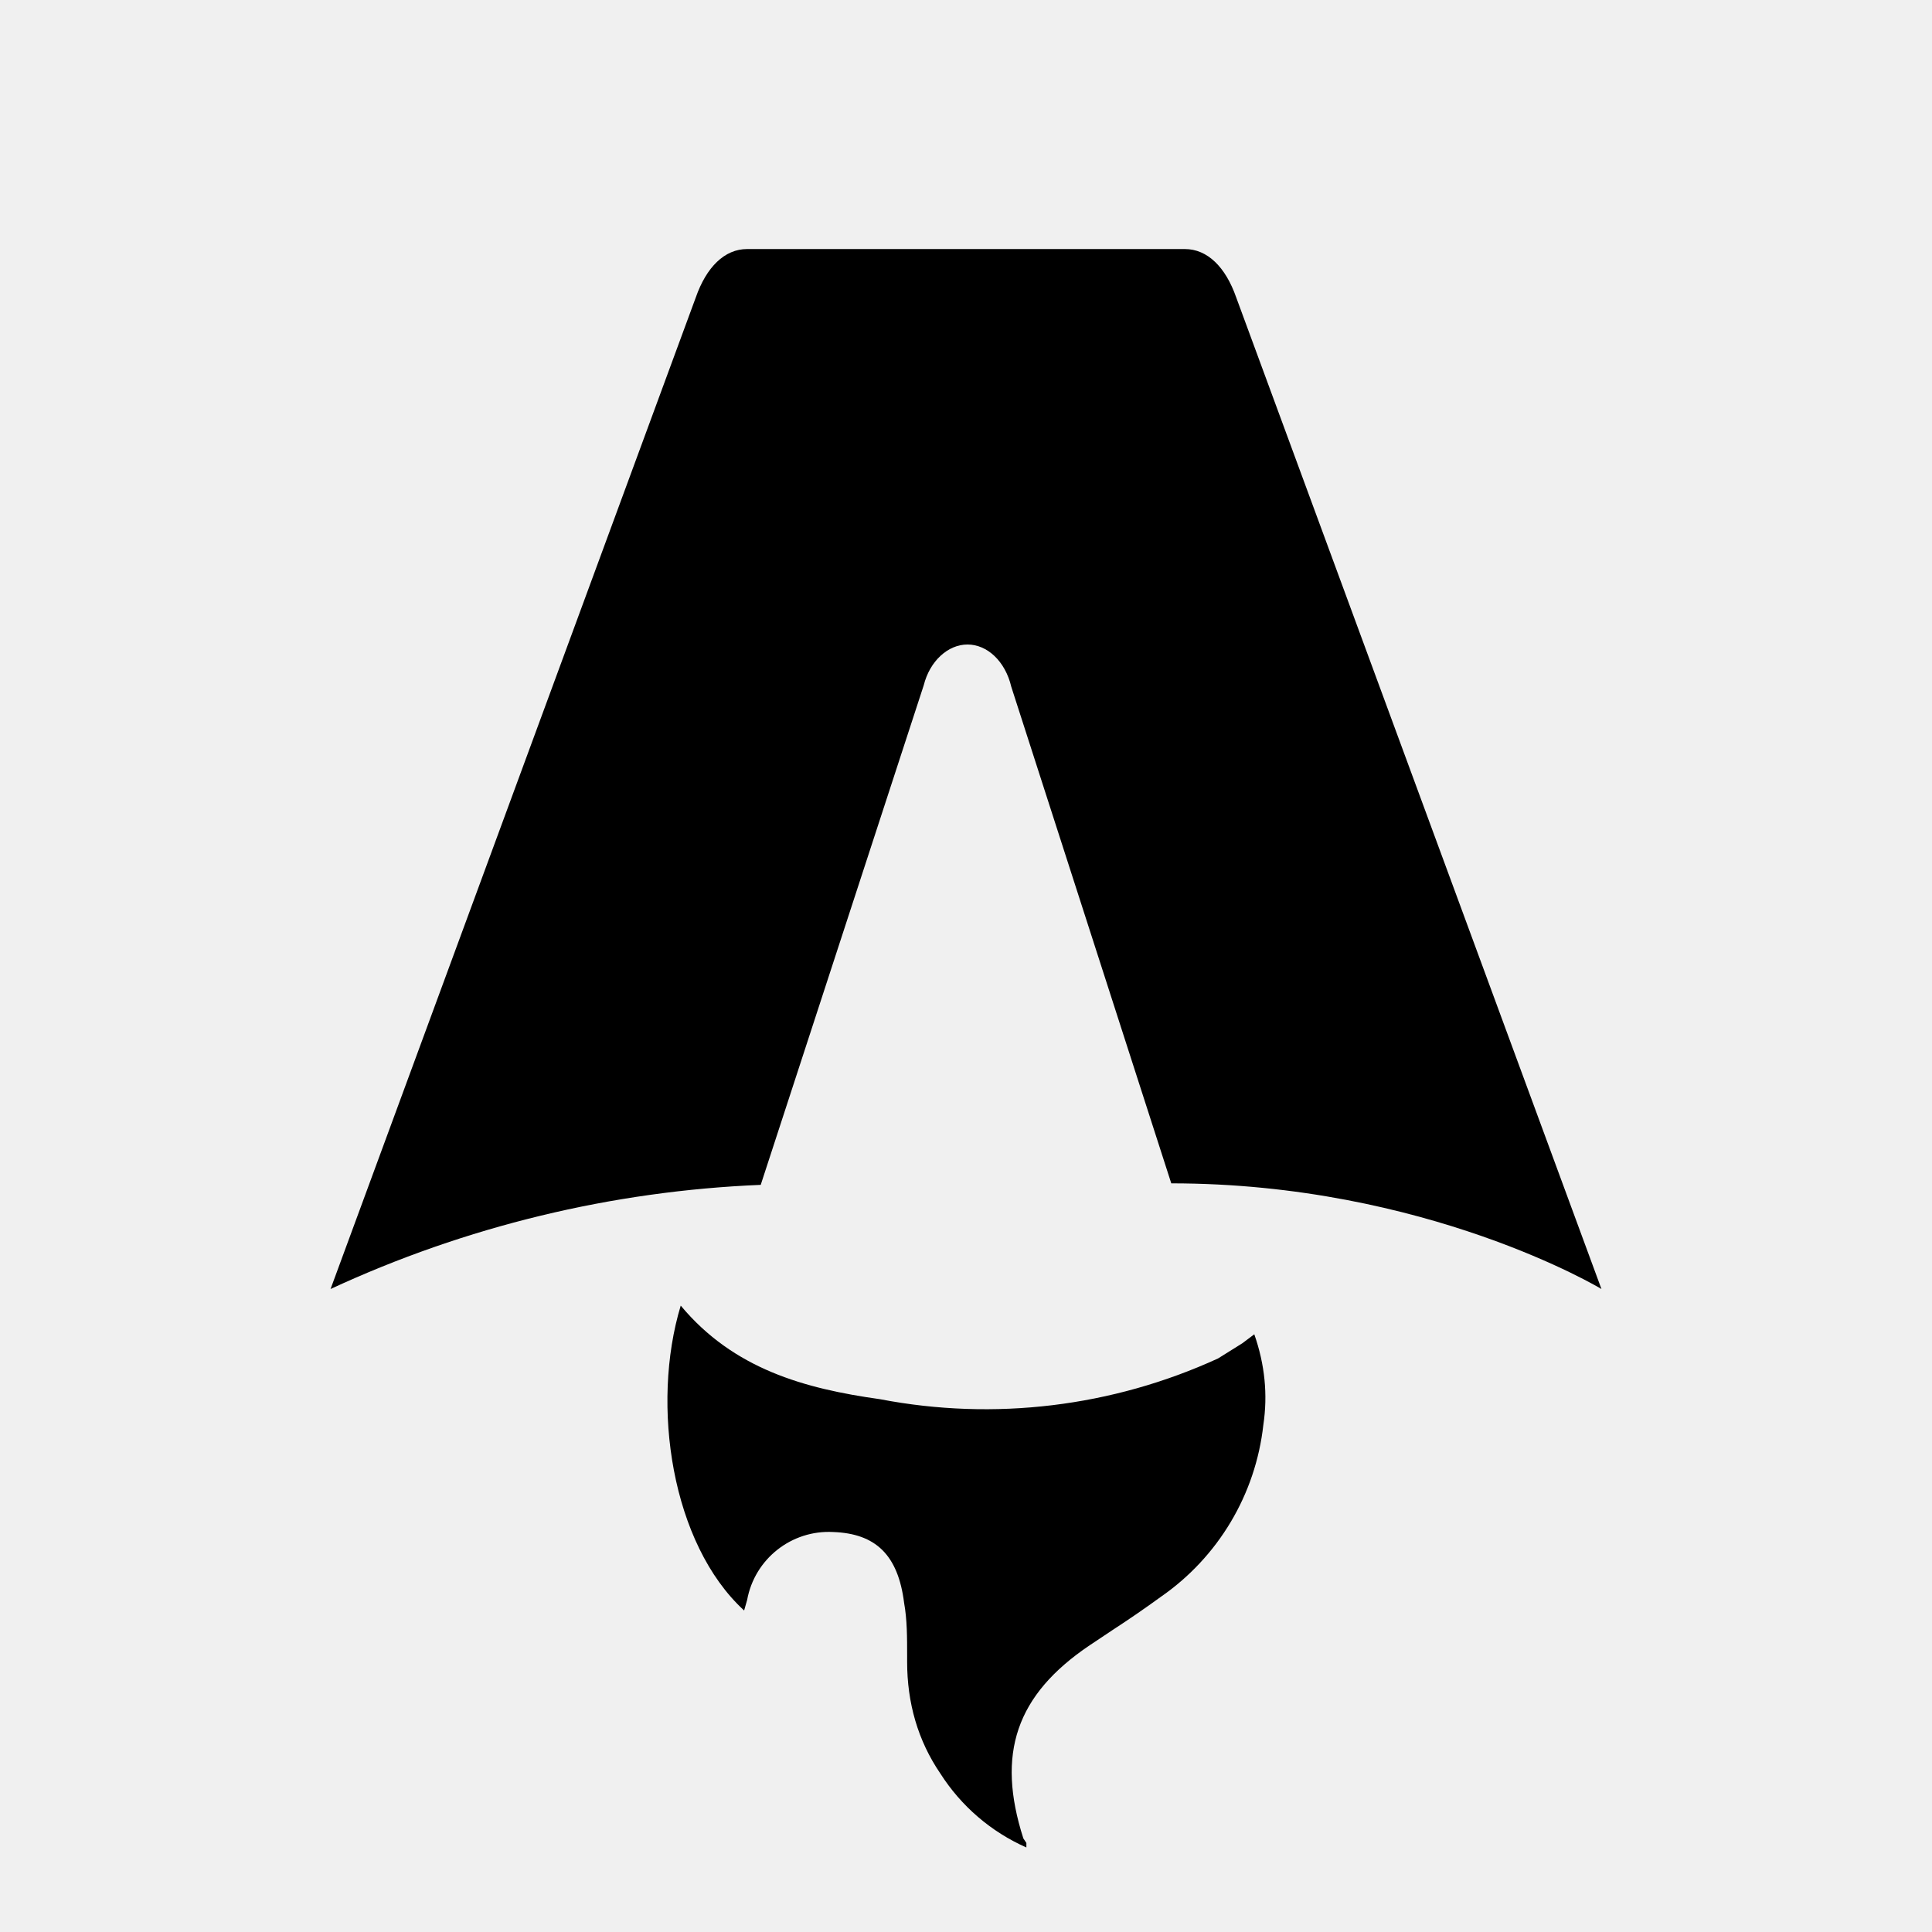
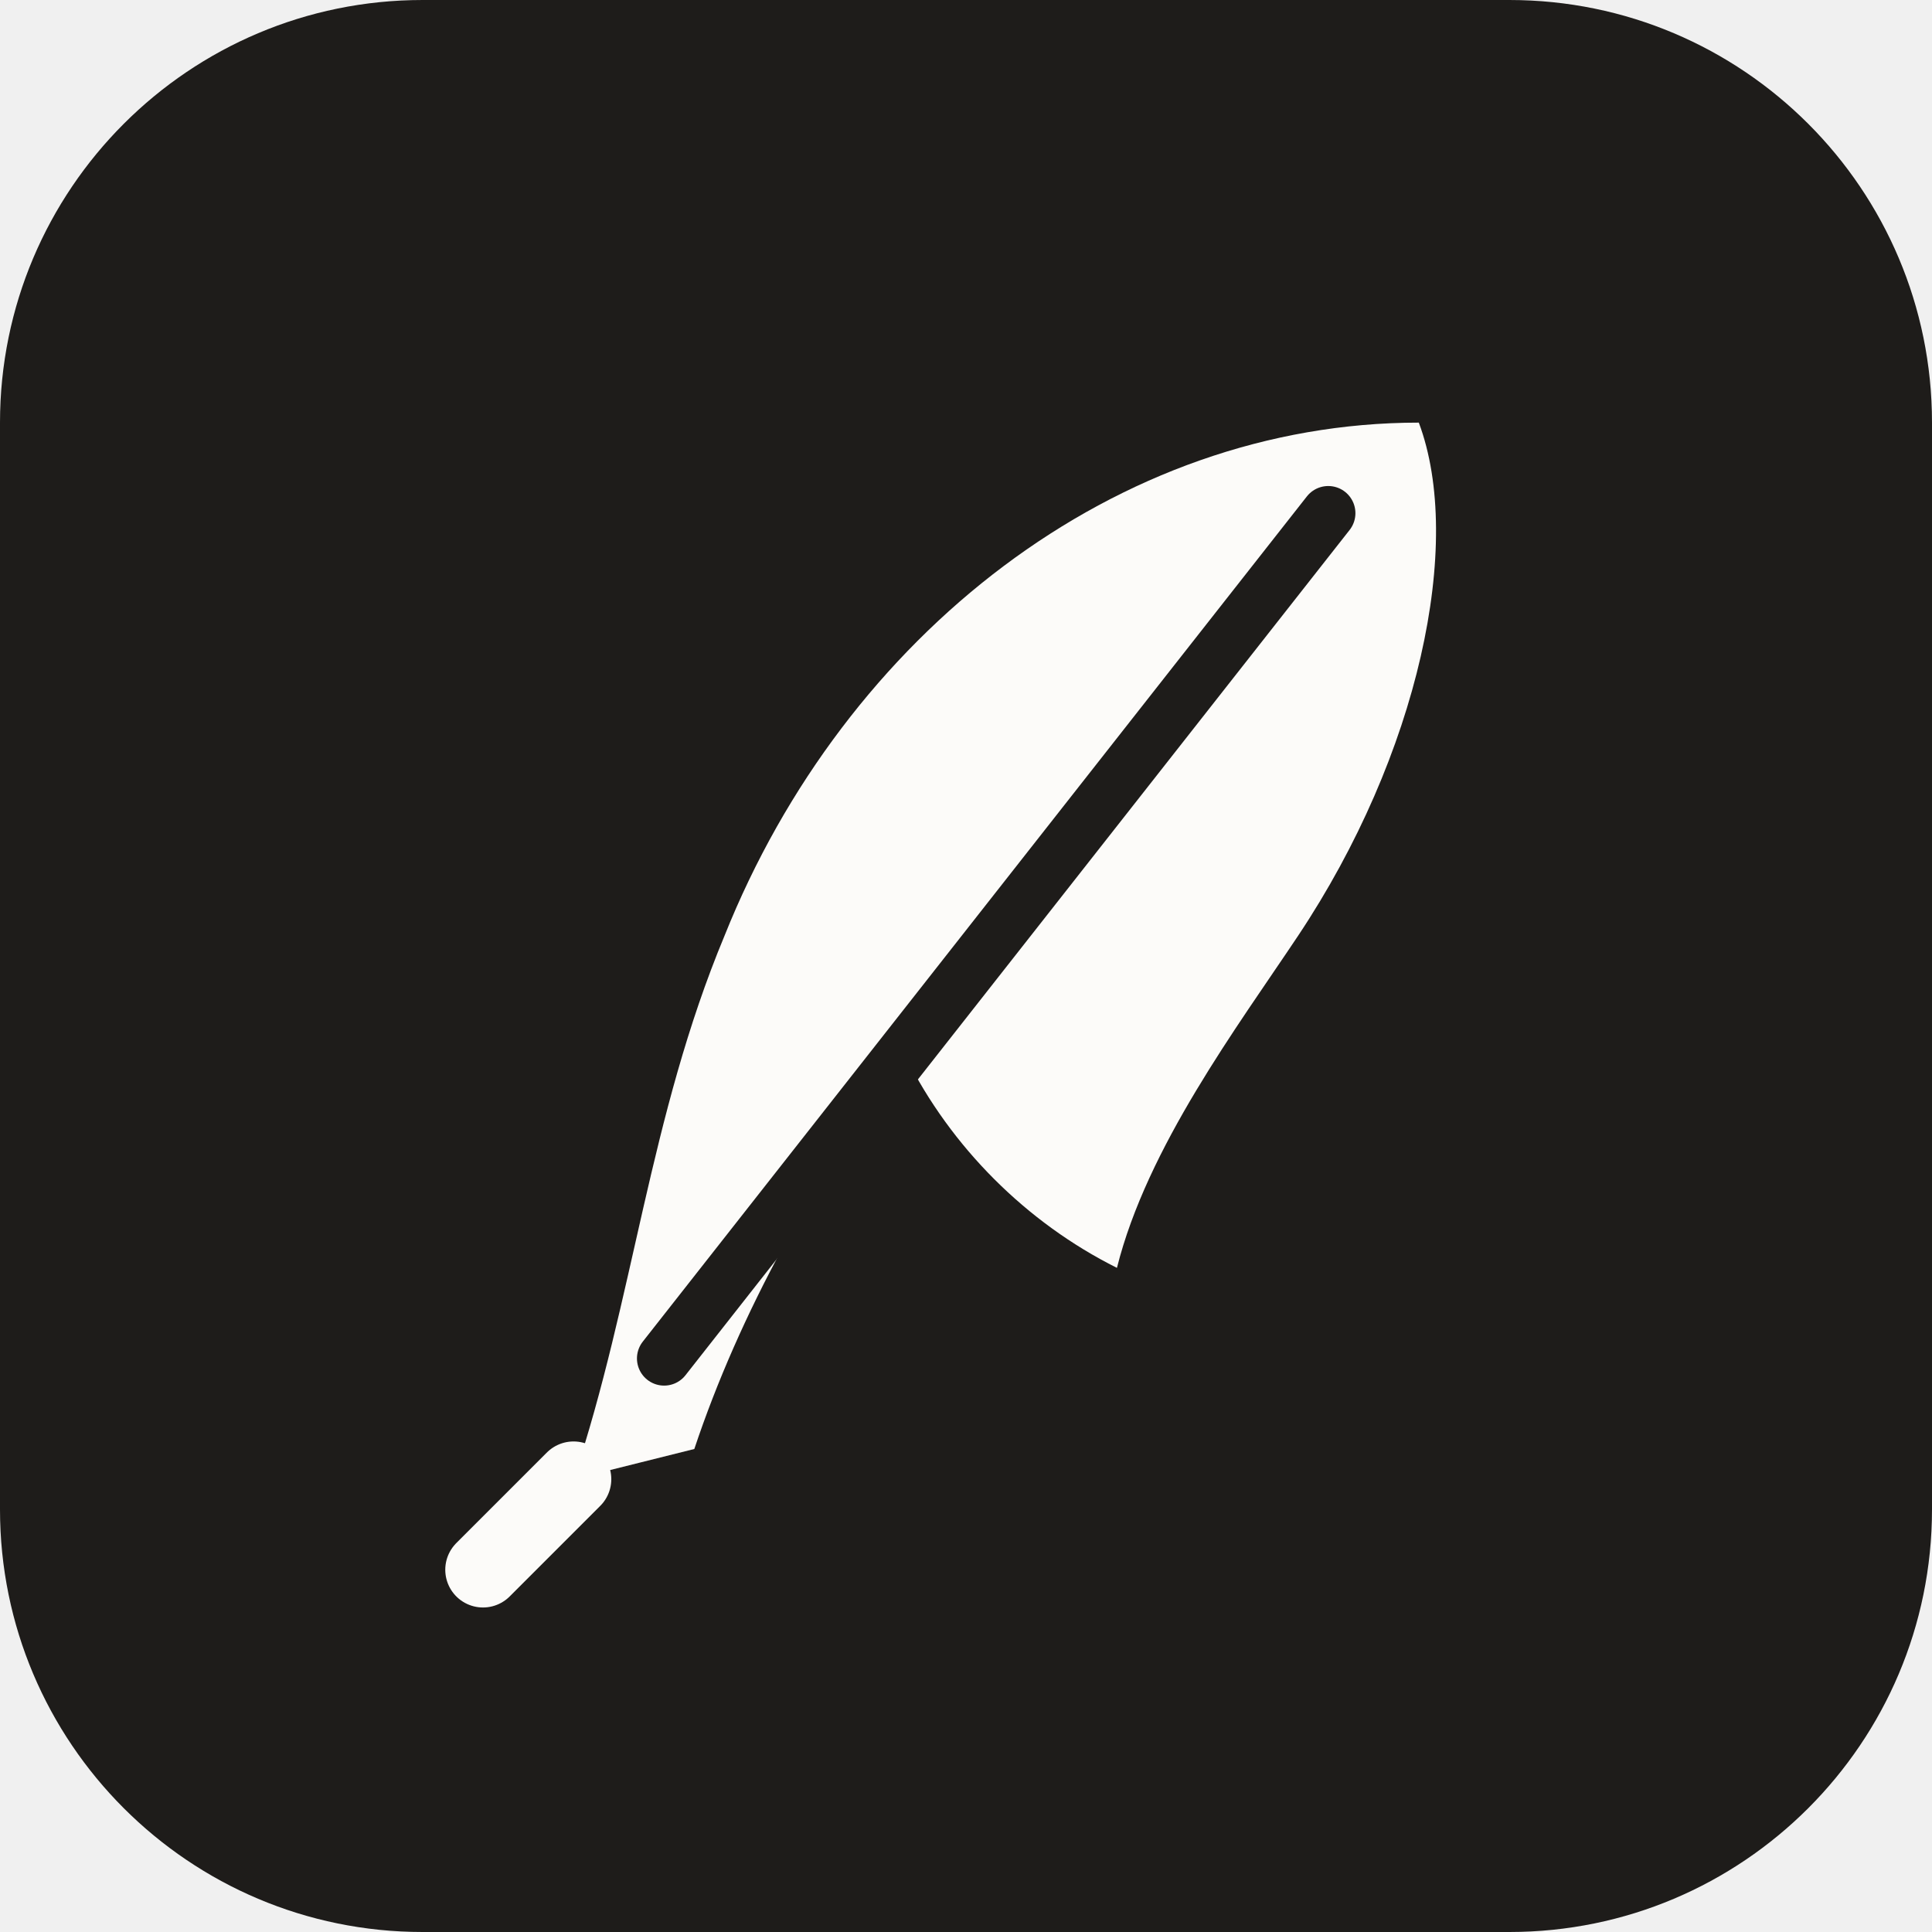
- <svg xmlns="http://www.w3.org/2000/svg" fill="none" viewBox="0 0 128 128">
-   <path d="M50.4 78.5a75.1 75.1 0 0 0-28.5 6.9l24.2-65.7c.7-2 1.9-3.2 3.4-3.2h29c1.5 0 2.7 1.2 3.4 3.2l24.2 65.7s-11.6-7-28.5-7L67 45.5c-.4-1.7-1.6-2.8-2.9-2.8-1.3 0-2.5 1.1-2.9 2.7L50.4 78.5Zm-1.1 28.2Zm-4.2-20.2c-2 6.6-.6 15.8 4.2 20.2a17.5 17.5 0 0 1 .2-.7 5.5 5.5 0 0 1 5.7-4.5c2.8.1 4.3 1.5 4.7 4.7.2 1.1.2 2.3.2 3.5v.4c0 2.7.7 5.2 2.2 7.4a13 13 0 0 0 5.7 4.9v-.3l-.2-.3c-1.8-5.6-.5-9.5 4.4-12.8l1.5-1a73 73 0 0 0 3.2-2.2 16 16 0 0 0 6.8-11.4c.3-2 .1-4-.6-6l-.8.6-1.6 1a37 37 0 0 1-22.4 2.7c-5-.7-9.7-2-13.2-6.2Z" />
-   <style>
-         path { fill: #000; }
-         @media (prefers-color-scheme: dark) {
-             path { fill: #FFF; }
-         }
-     </style>
+ <svg xmlns="http://www.w3.org/2000/svg" viewBox="0 0 64 64" fill="none">
+   <rect width="64" height="64" rx="14" fill="#1e1c1a" />
+   <path d="M47 14C37 14 28 21 24 31C21.5 37 21 43 19 49L23 48C24.5 43.5 27 39 30 35C31.5 38 34 40.5 37 42C38 38 41 34 43 31C47 25 48.5 18 47 14Z" fill="#FCFBF9" />
+   <path d="M19 49L16 52" stroke="#FCFBF9" stroke-width="2.5" stroke-linecap="round" />
+   <path d="M44 17L22 45" stroke="#1e1c1a" stroke-width="1.8" stroke-linecap="round" />
</svg>
